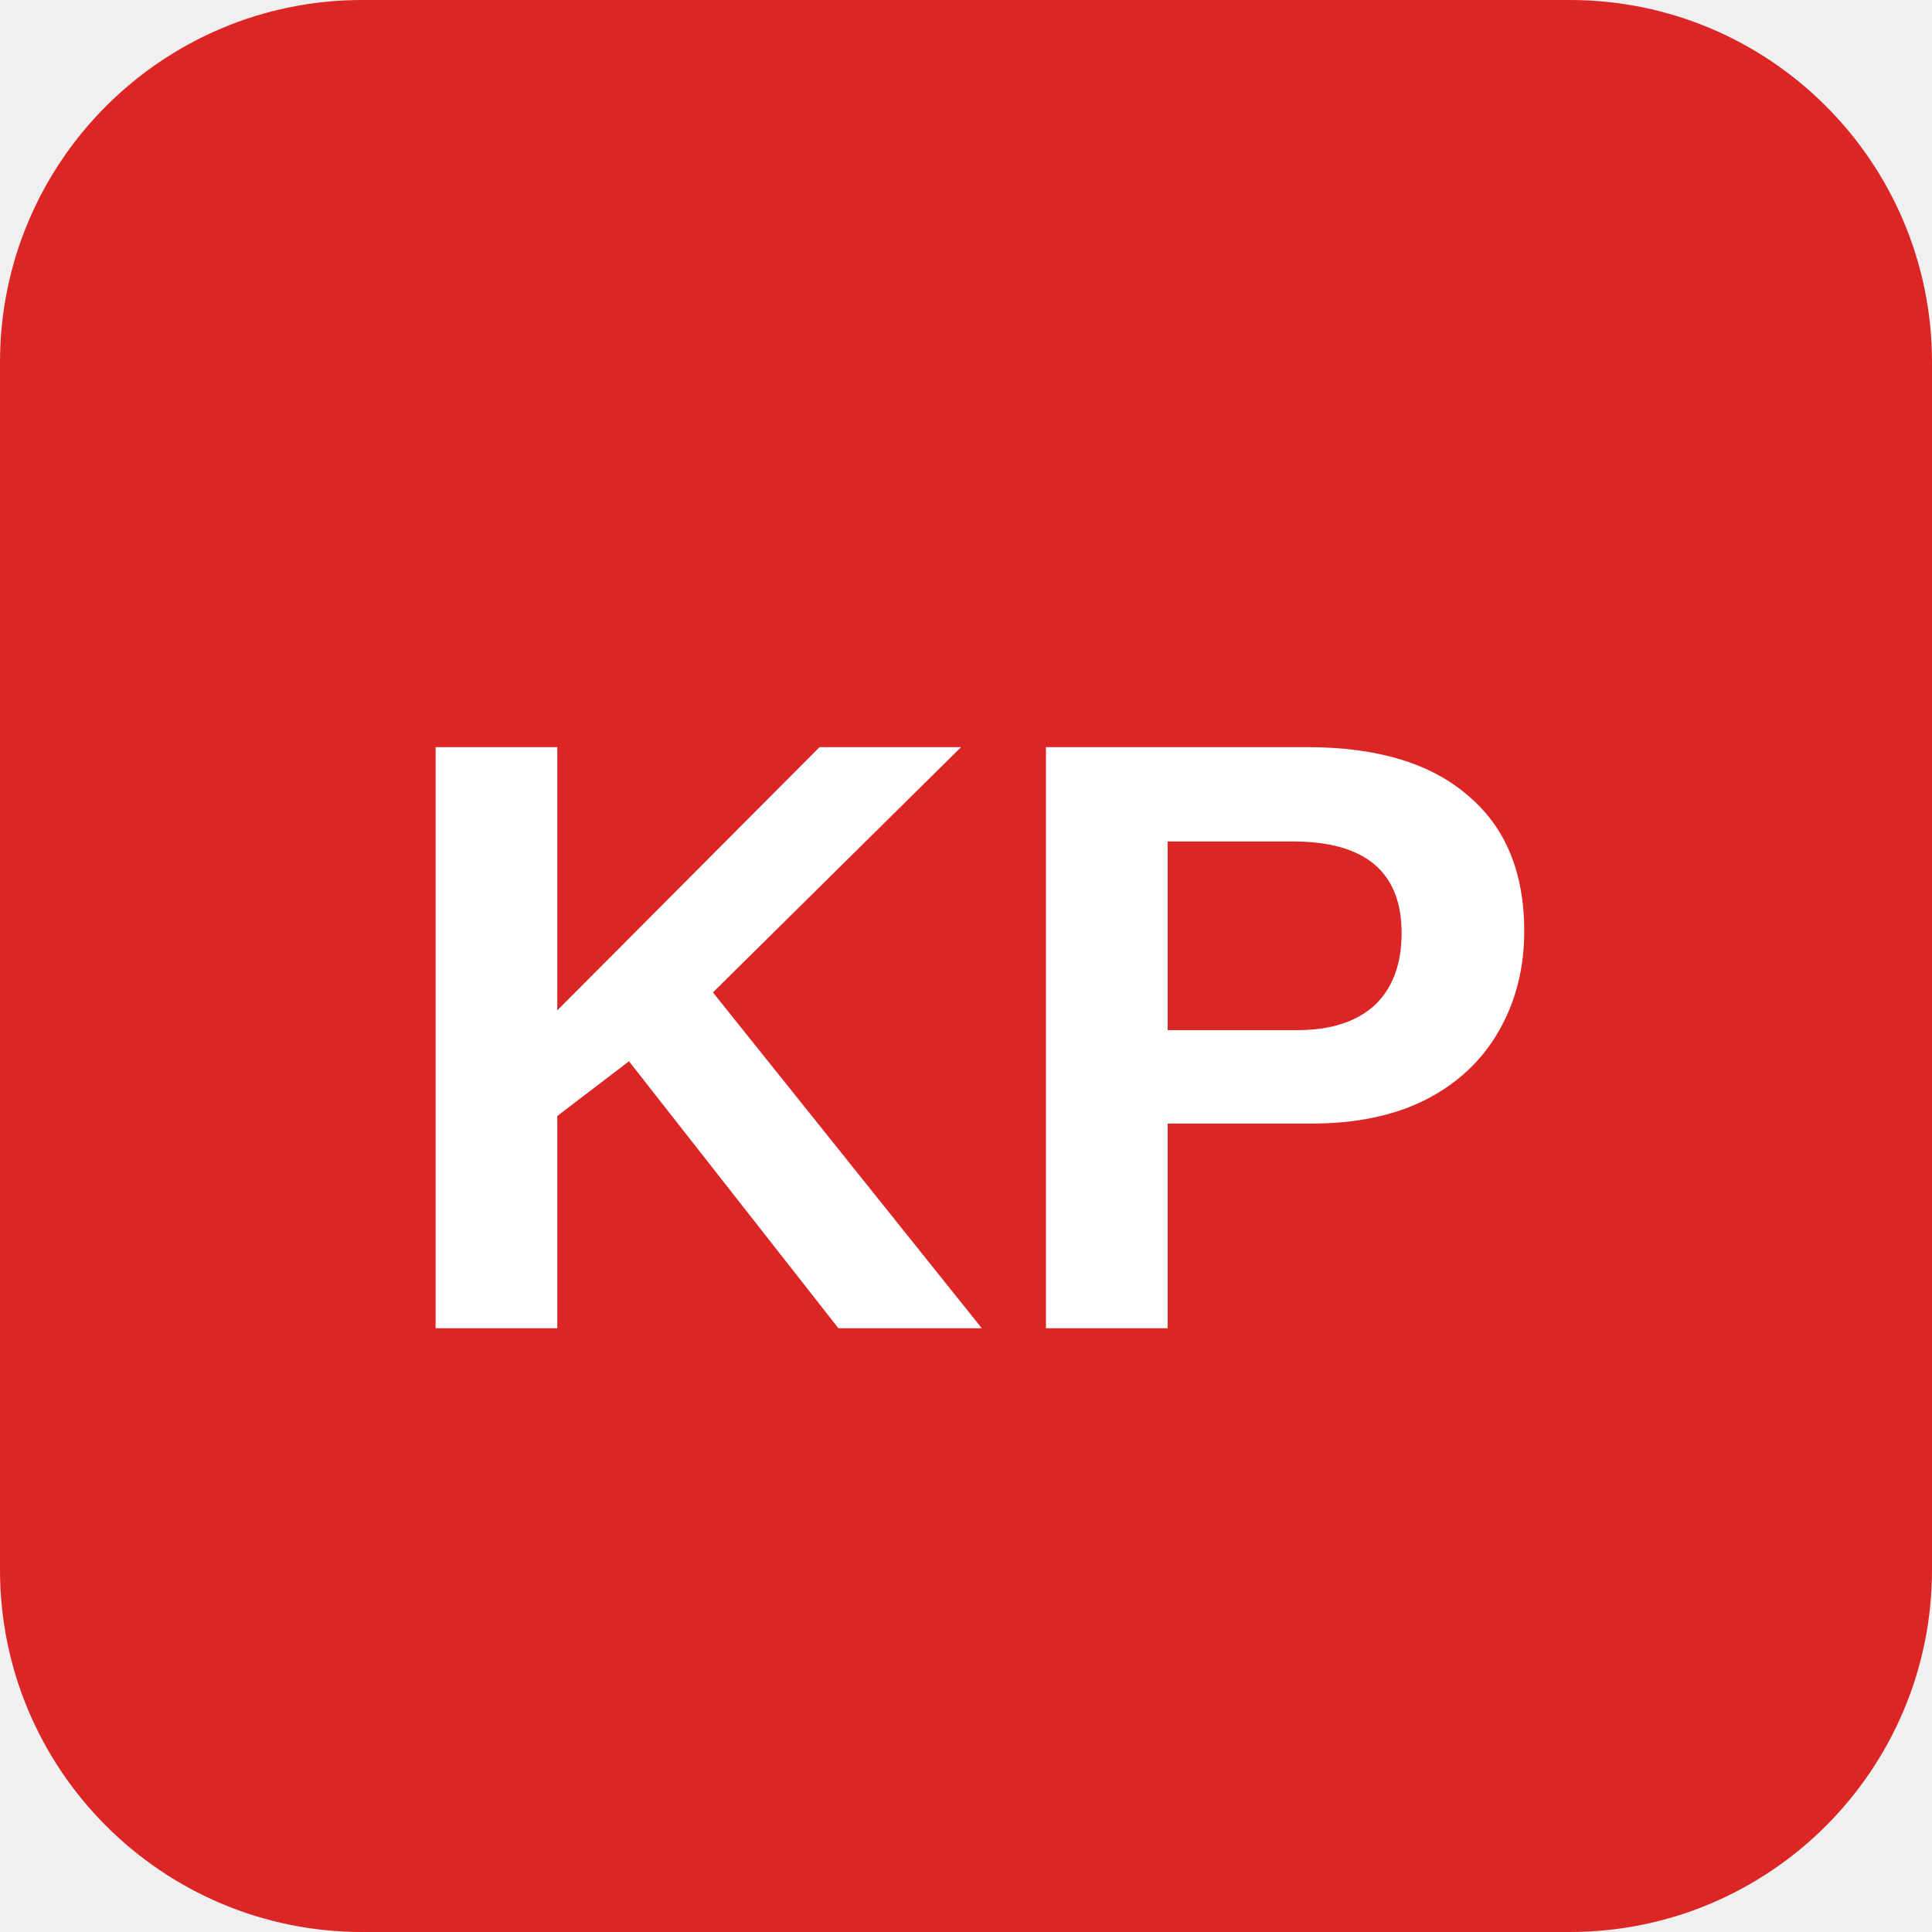
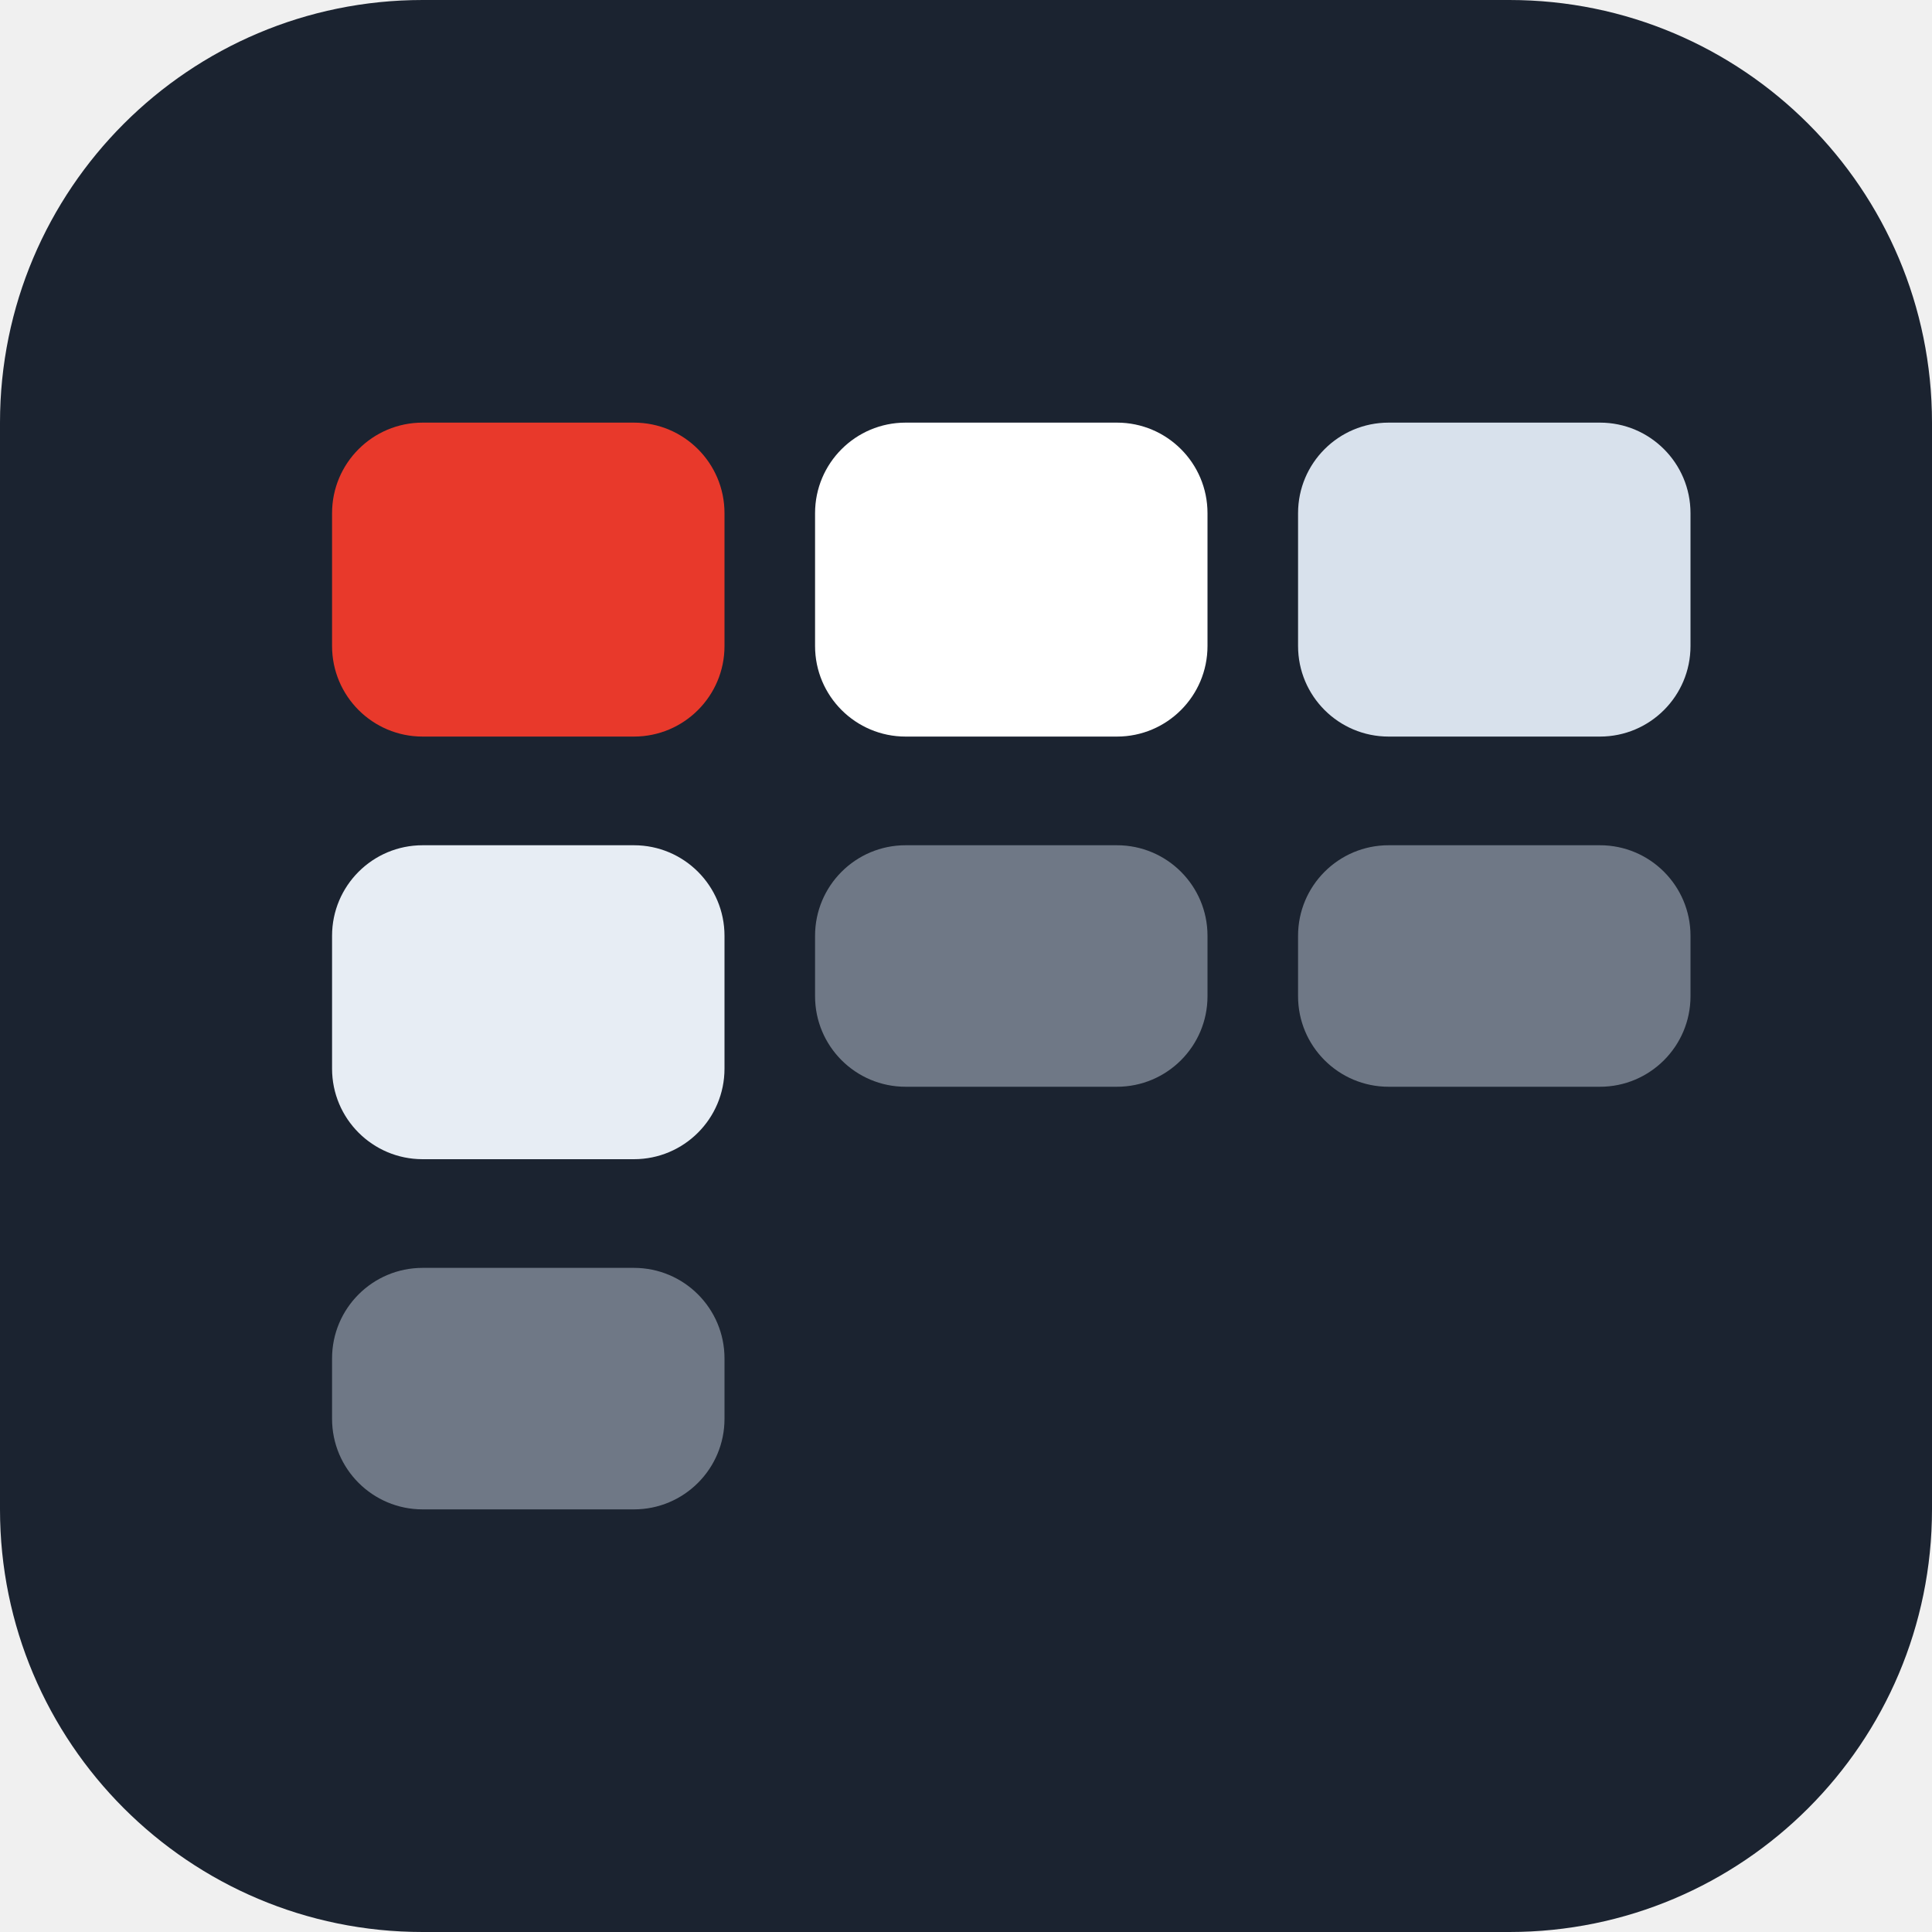
<svg xmlns="http://www.w3.org/2000/svg" width="32" height="32" viewBox="0 0 32 32">
-   <rect width="32" height="32" rx="6" fill="#DC2626" />
-   <text x="16" y="22" font-family="Arial, sans-serif" font-size="14" font-weight="bold" fill="white" text-anchor="middle">KP</text>
+   <rect width="32" height="32" rx="7" fill="#1b2330" />
+   <rect x="5.5" y="7" width="6.5" height="5.2" rx="1.5" fill="#e8392b" />
+   <rect x="5.5" y="14" width="6.5" height="5.2" rx="1.5" fill="#e7edf4" />
+   <rect x="5.5" y="21" width="6.5" height="4" rx="1.5" fill="#c4cedb" opacity=".5" />
+   <rect x="13.5" y="7" width="6.5" height="5.2" rx="1.5" fill="#ffffff" />
+   <rect x="13.5" y="14" width="6.5" height="4" rx="1.5" fill="#c4cedb" opacity=".5" />
+   <rect x="21.5" y="7" width="6.5" height="5.2" rx="1.5" fill="#d8e1ec" />
+   <rect x="21.5" y="14" width="6.5" height="4" rx="1.5" fill="#c4cedb" opacity=".5" />
</svg>
